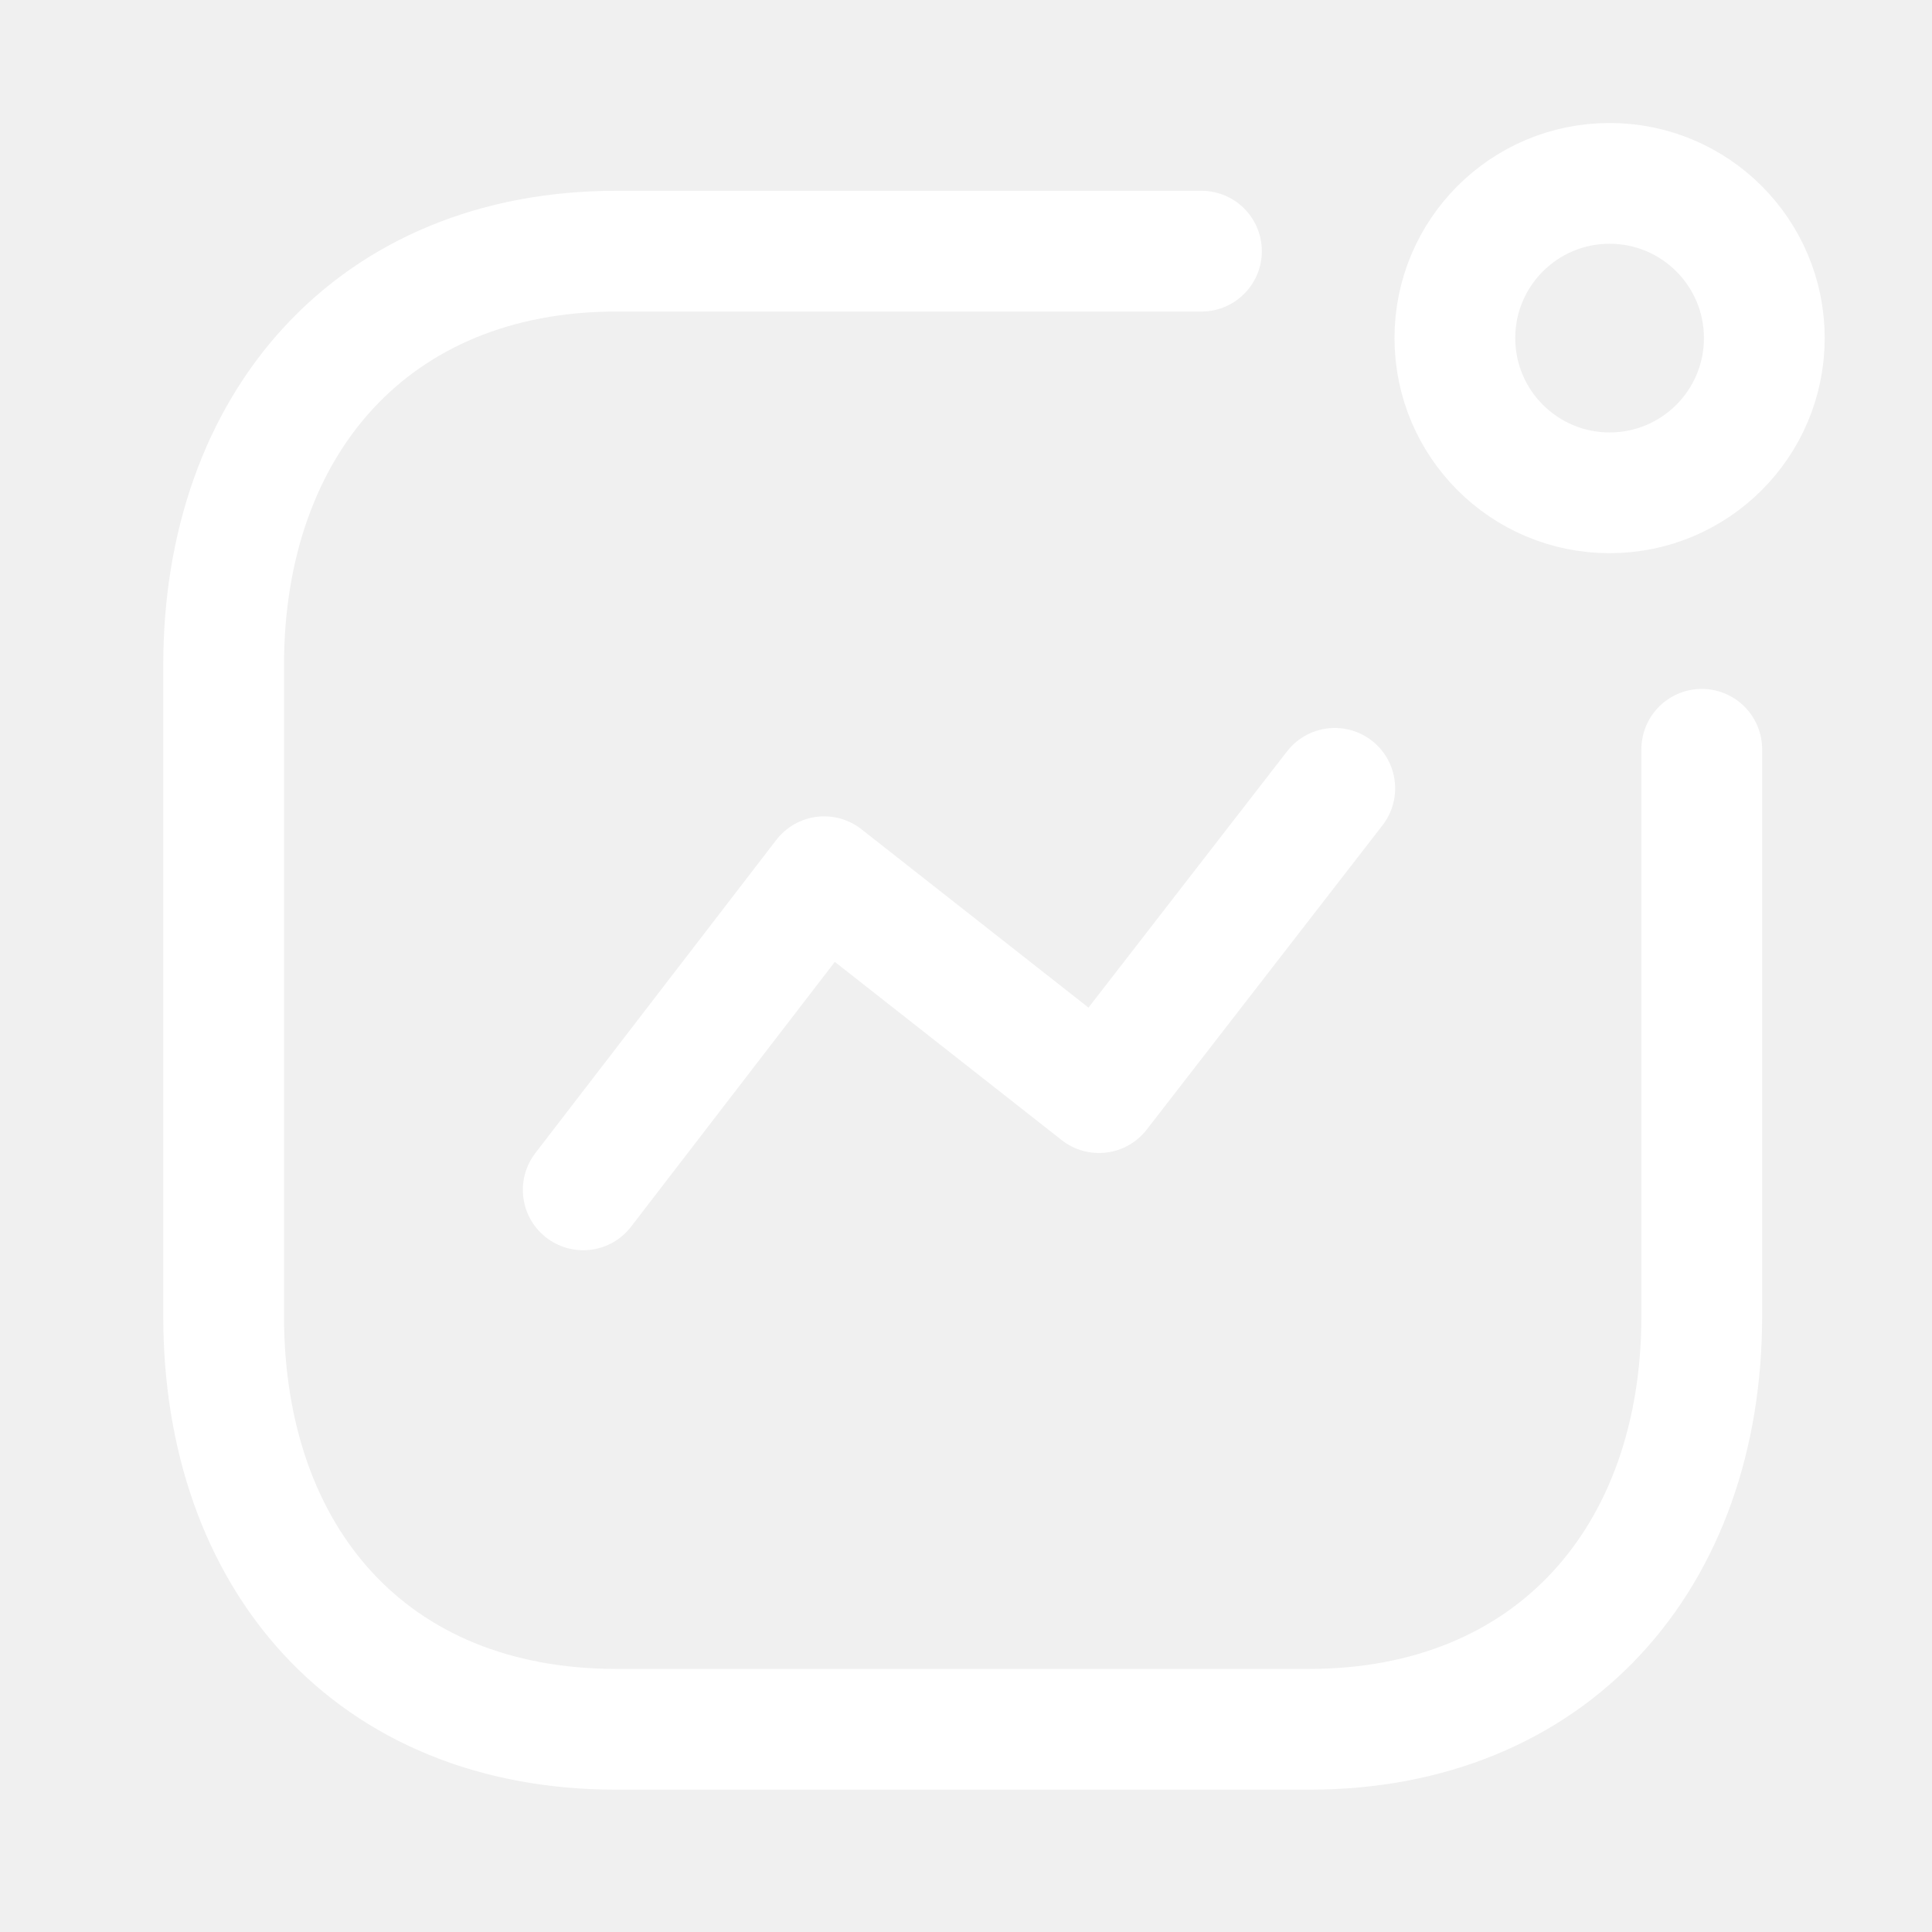
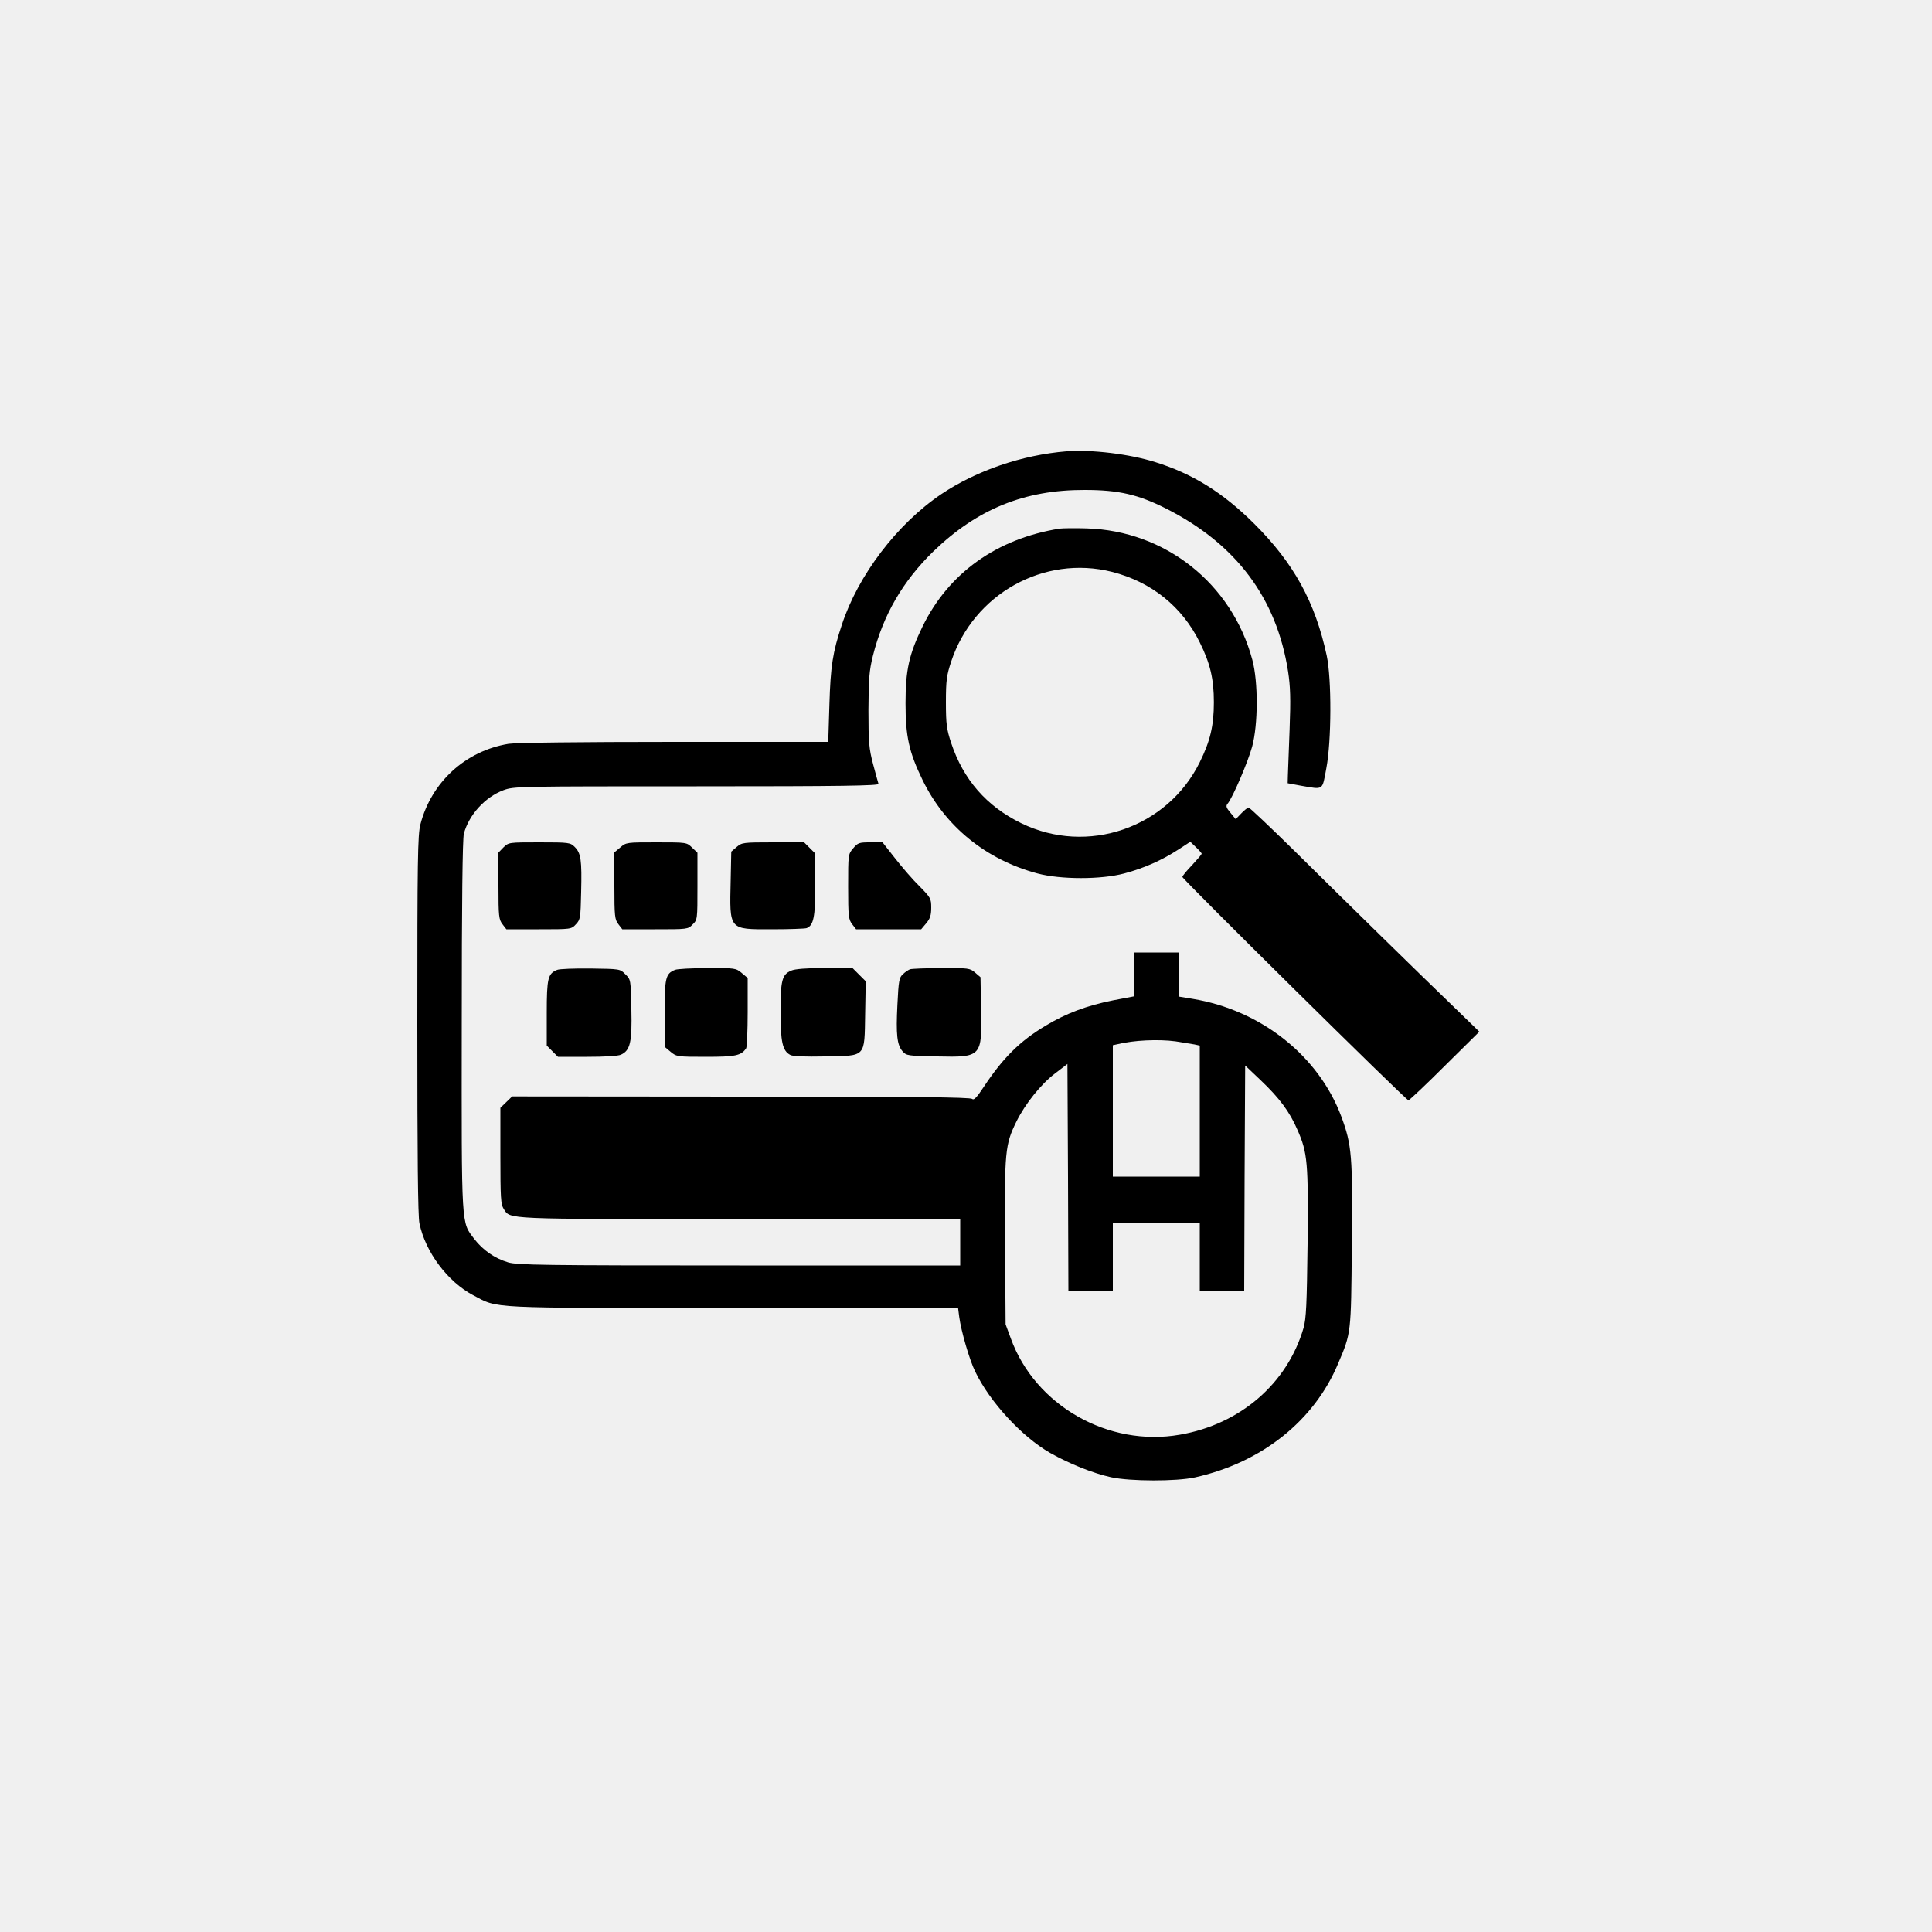
- <svg xmlns="http://www.w3.org/2000/svg" width="24" height="24" viewBox="0 0 24 24" fill="none">
-   <path d="M7.245 14.781L10.238 10.891L13.652 13.573L16.581 9.793" stroke="white" stroke-width="1.5" stroke-linecap="round" stroke-linejoin="round" />
-   <circle cx="19.995" cy="4.2" r="1.922" stroke="white" stroke-width="1.5" stroke-linecap="round" stroke-linejoin="round" />
-   <path d="M14.925 3.12H7.657C4.645 3.12 2.778 5.253 2.778 8.264V16.347C2.778 19.358 4.609 21.482 7.657 21.482H16.261C19.272 21.482 21.14 19.358 21.14 16.347V9.308" stroke="white" stroke-width="1.5" stroke-linecap="round" stroke-linejoin="round" />
+ <svg xmlns="http://www.w3.org/2000/svg" version="1.0" width="1000pt" height="1000pt" viewBox="0 0 1000 1000" preserveAspectRatio="xMidYMid meet">
+   <g transform="translate(0,1000) scale(0.1,-0.1)" fill="#000000" stroke="none">
+     <path d="M5520 7664 c-231 -19 -466 -100 -647 -221 -230 -155 -432 -421 -516 -678 -47 -142 -58 -212 -64 -412 l-6 -193 -796 0 c-493 0 -820 -4 -859 -10 -223 -37 -399 -198 -456 -417 -14 -53 -16 -182 -16 -1036 0 -678 3 -992 11 -1029 31 -149 146 -302 278 -372 133 -70 59 -66 1347 -66 l1163 0 6 -47 c10 -74 53 -222 82 -281 76 -159 243 -339 388 -422 101 -57 221 -105 315 -126 101 -22 340 -22 435 -1 346 77 617 293 741 589 68 160 67 153 71 608 5 468 0 524 -54 670 -118 316 -417 552 -770 610 l-73 12 0 114 0 114 -115 0 -115 0 0 -113 0 -114 -110 -21 c-135 -27 -242 -67 -348 -131 -134 -80 -221 -167 -321 -318 -36 -55 -51 -69 -59 -61 -9 9 -313 12 -1196 12 l-1185 1 -30 -29 -31 -30 0 -248 c0 -217 2 -252 17 -275 36 -55 -11 -53 1223 -53 l1140 0 0 -120 0 -120 -1143 0 c-1020 0 -1149 2 -1197 16 -70 21 -130 63 -175 121 -68 90 -66 44 -65 1103 0 641 4 967 11 995 26 97 109 189 205 225 54 20 74 20 1000 20 753 0 945 3 941 13 -2 6 -15 53 -28 102 -21 80 -24 111 -24 280 1 163 4 203 23 280 53 212 155 387 313 541 228 220 473 319 784 318 176 0 277 -24 420 -96 363 -183 573 -464 632 -843 12 -79 14 -141 8 -300 -4 -110 -8 -218 -9 -240 l-1 -39 70 -13 c118 -20 108 -27 130 90 27 140 28 463 2 584 -60 278 -171 479 -376 683 -161 160 -316 257 -511 318 -133 42 -331 66 -460 56z m565 -3054 c39 -6 82 -13 98 -16 l27 -6 0 -339 0 -339 -225 0 -225 0 0 340 0 340 23 5 c83 21 213 27 302 15z m-440 -1290 l115 0 0 175 0 175 225 0 225 0 0 -175 0 -175 115 0 115 0 2 582 3 583 79 -75 c99 -94 151 -164 192 -259 52 -118 56 -168 52 -588 -4 -318 -7 -387 -21 -437 -84 -287 -327 -498 -640 -552 -370 -65 -749 151 -875 498 l-27 73 -3 426 c-3 471 0 504 59 624 45 91 127 194 200 249 l64 49 3 -587 2 -586 115 0z" />
+     <path d="M5485 7264 c-326 -52 -575 -230 -710 -507 -70 -144 -88 -225 -88 -397 0 -172 18 -253 88 -397 117 -241 329 -413 595 -484 121 -32 329 -32 449 0 102 27 194 68 279 123 l63 41 29 -28 c17 -16 30 -31 30 -34 0 -3 -23 -30 -50 -59 -28 -29 -50 -56 -50 -61 0 -12 1158 -1156 1170 -1156 5 0 90 80 188 178 l179 177 -136 132 c-192 185 -546 532 -817 800 -127 125 -236 228 -241 228 -5 0 -22 -13 -38 -30 l-29 -30 -27 33 c-22 26 -25 35 -15 47 26 30 106 218 127 295 31 114 32 335 1 450 -106 395 -451 668 -857 680 -60 2 -123 1 -140 -1z m271 -224 c204 -52 363 -180 454 -365 54 -109 73 -189 73 -310 0 -121 -19 -201 -73 -310 -168 -341 -582 -483 -924 -316 -180 88 -300 226 -363 416 -23 70 -27 96 -27 210 0 114 4 140 27 210 116 351 480 554 833 465z" />
+     <path d="M2606 5614 l-26 -27 0 -172 c0 -159 2 -174 21 -199 l20 -26 168 0 c167 0 168 0 192 26 23 24 24 33 27 167 4 165 -1 201 -33 233 -23 23 -29 24 -183 24 -159 0 -159 0 -186 -26z" />
+     <path d="M3211 5614 l-31 -26 0 -173 c0 -159 2 -174 21 -199 l20 -26 170 0 c167 0 170 0 194 25 25 24 25 27 25 198 l0 173 -28 27 c-28 27 -28 27 -184 27 -154 0 -157 0 -187 -26z" />
+     <path d="M3813 5616 l-28 -24 -3 -148 c-6 -260 -11 -254 212 -254 90 0 172 3 181 6 36 14 45 57 45 224 l0 162 -29 29 -29 29 -161 0 c-155 0 -161 -1 -188 -24z" />
+     <path d="M4416 5609 c-26 -30 -26 -32 -26 -198 0 -155 2 -170 21 -195 l20 -26 169 0 168 0 26 31 c20 24 26 41 26 81 0 47 -3 52 -60 110 -34 33 -90 98 -126 144 l-66 84 -63 0 c-58 0 -65 -2 -89 -31z" />
+     <path d="M2884 4980 c-48 -19 -54 -43 -54 -223 l0 -169 29 -29 29 -29 151 0 c91 0 160 4 175 11 48 22 58 64 54 234 -3 154 -3 155 -31 182 -27 28 -28 28 -180 30 -83 1 -162 -2 -173 -7z" />
+     <path d="M3494 4980 c-49 -19 -54 -42 -54 -226 l0 -172 31 -26 c30 -25 34 -26 183 -26 153 0 182 6 208 44 4 6 8 90 8 188 l0 176 -31 26 c-30 25 -34 26 -177 25 -81 0 -157 -4 -168 -9z" />
+     <path d="M4095 4976 c-47 -20 -55 -50 -55 -212 0 -156 10 -203 50 -224 14 -8 74 -10 180 -8 215 4 204 -8 208 219 l3 170 -34 34 -35 35 -143 0 c-96 -1 -154 -5 -174 -14z" />
+     <path d="M4710 4983 c-8 -3 -25 -14 -36 -25 -20 -17 -23 -34 -29 -158 -8 -156 -2 -209 27 -242 19 -22 27 -23 178 -26 232 -5 233 -3 228 248 l-3 162 -28 24 c-27 23 -34 24 -175 23 -81 0 -154 -3 -162 -6z" />
+   </g>
</svg>
